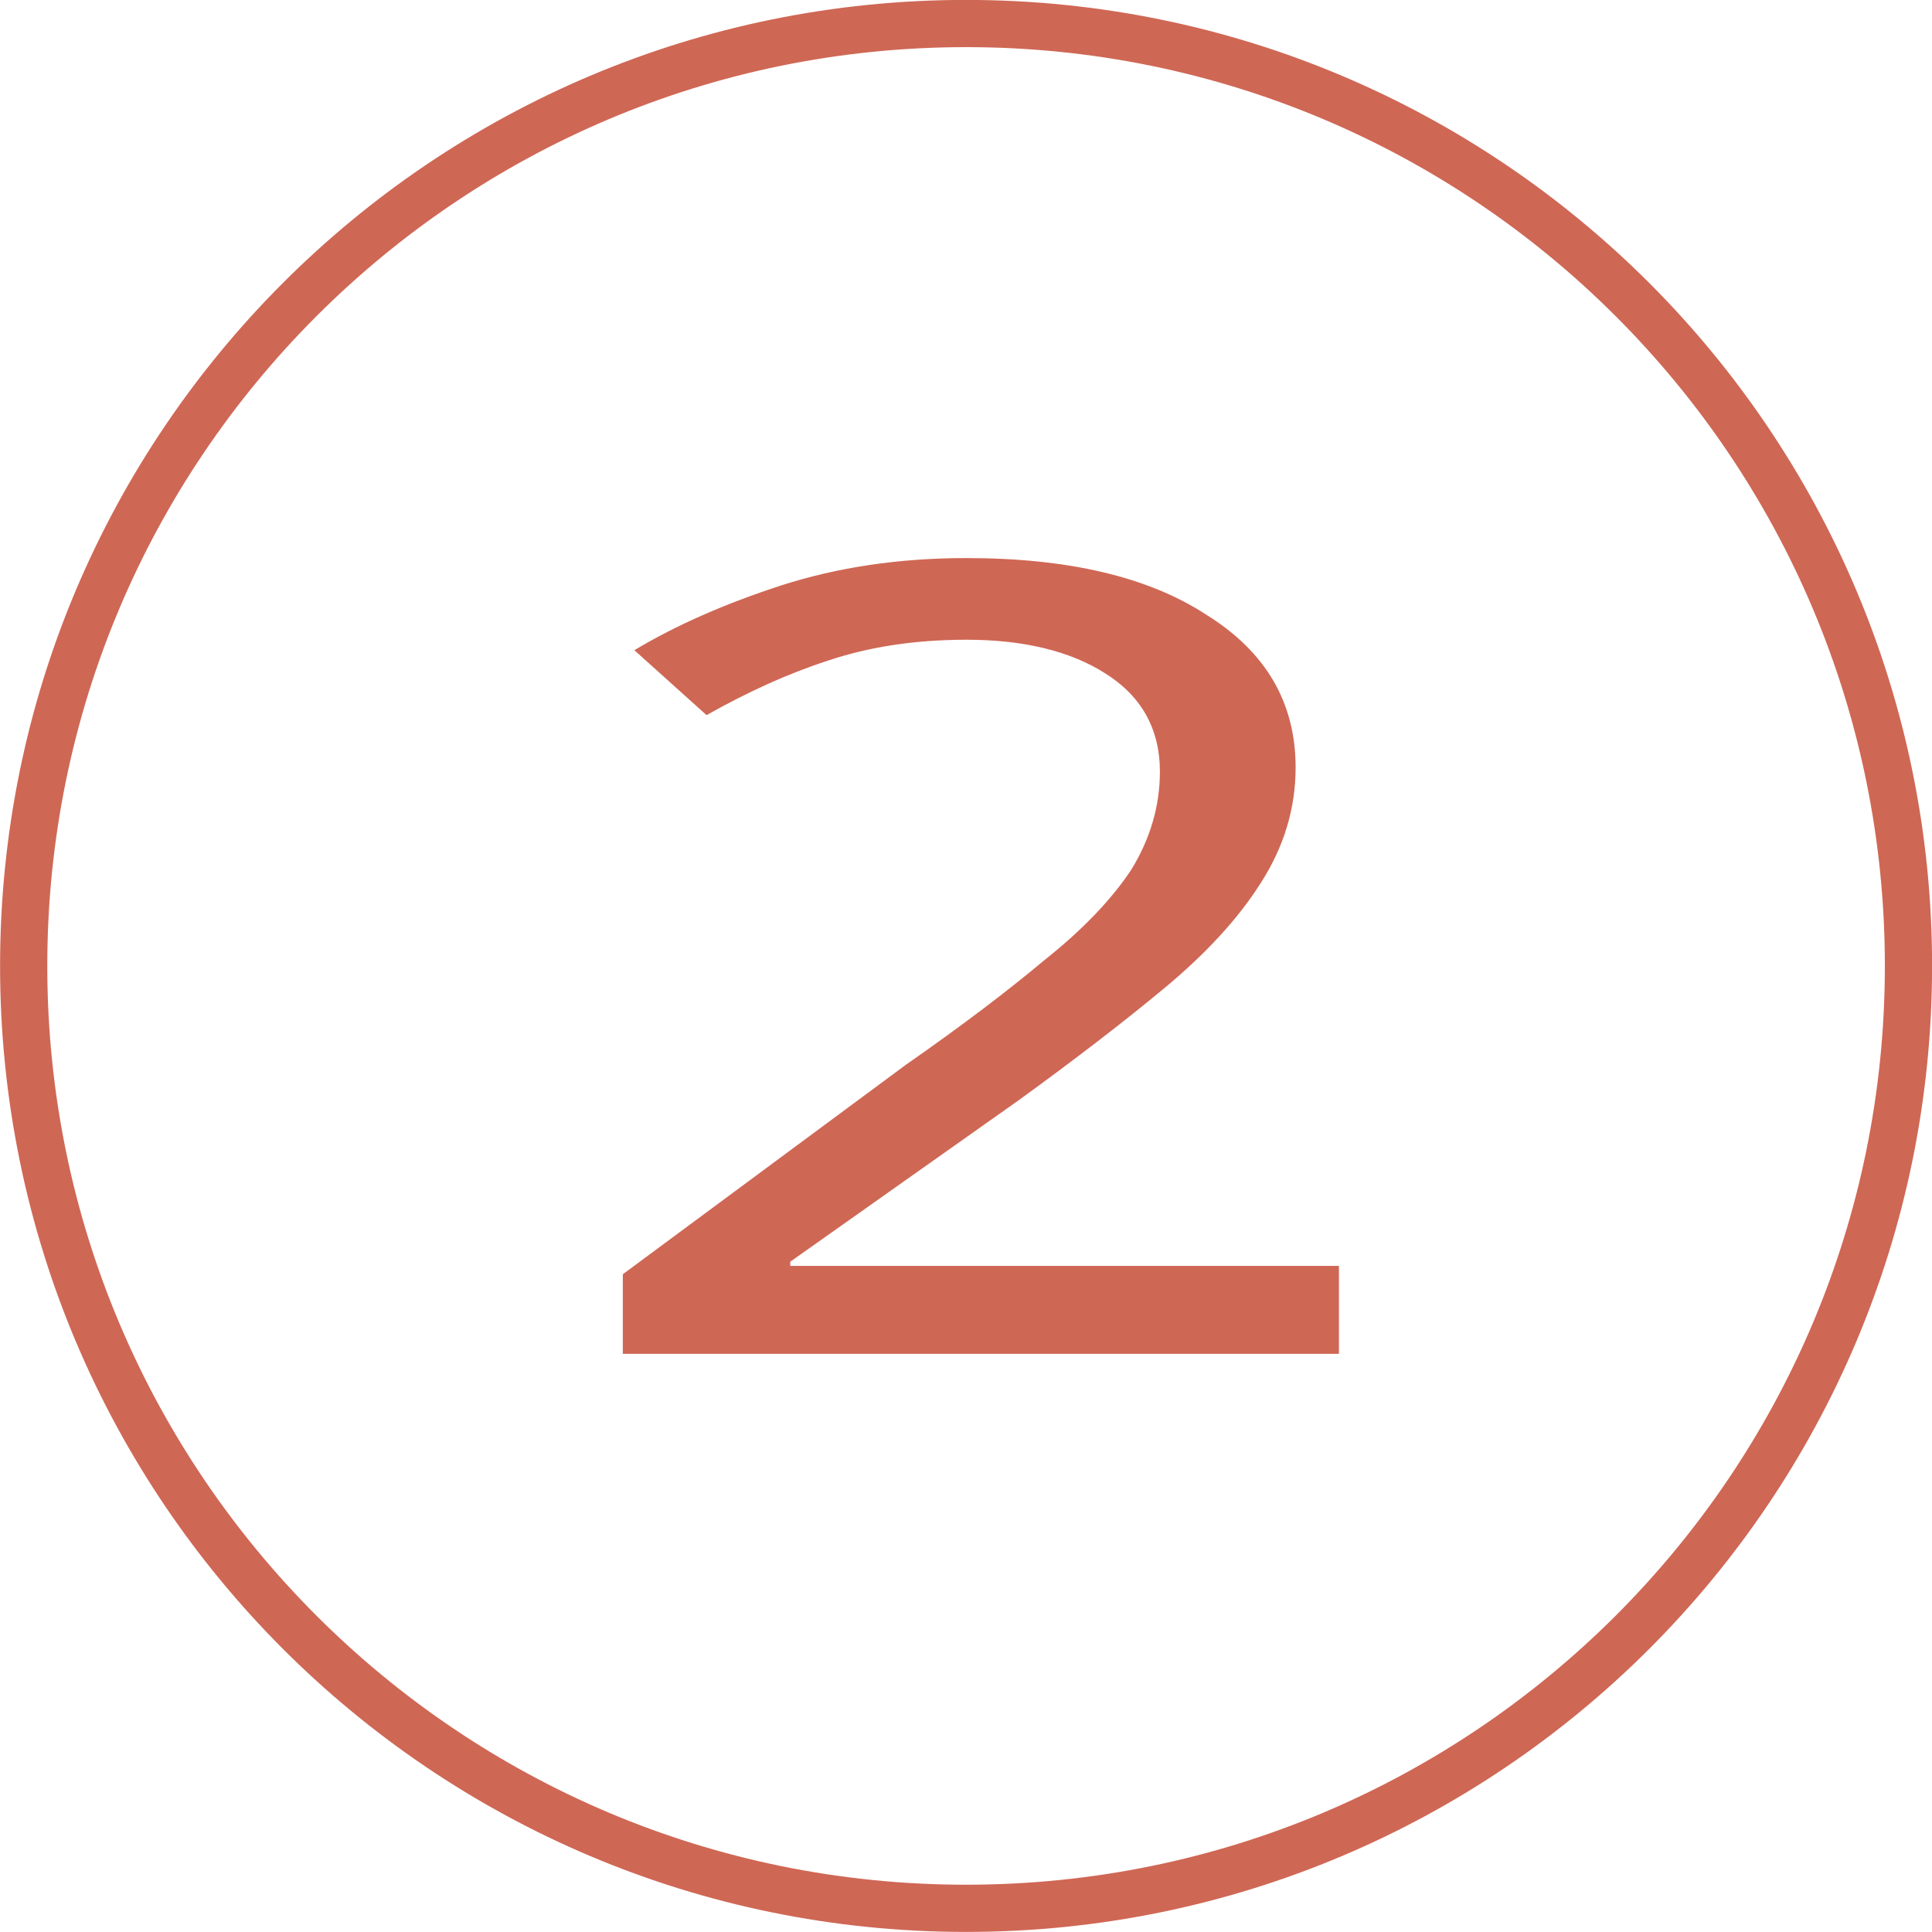
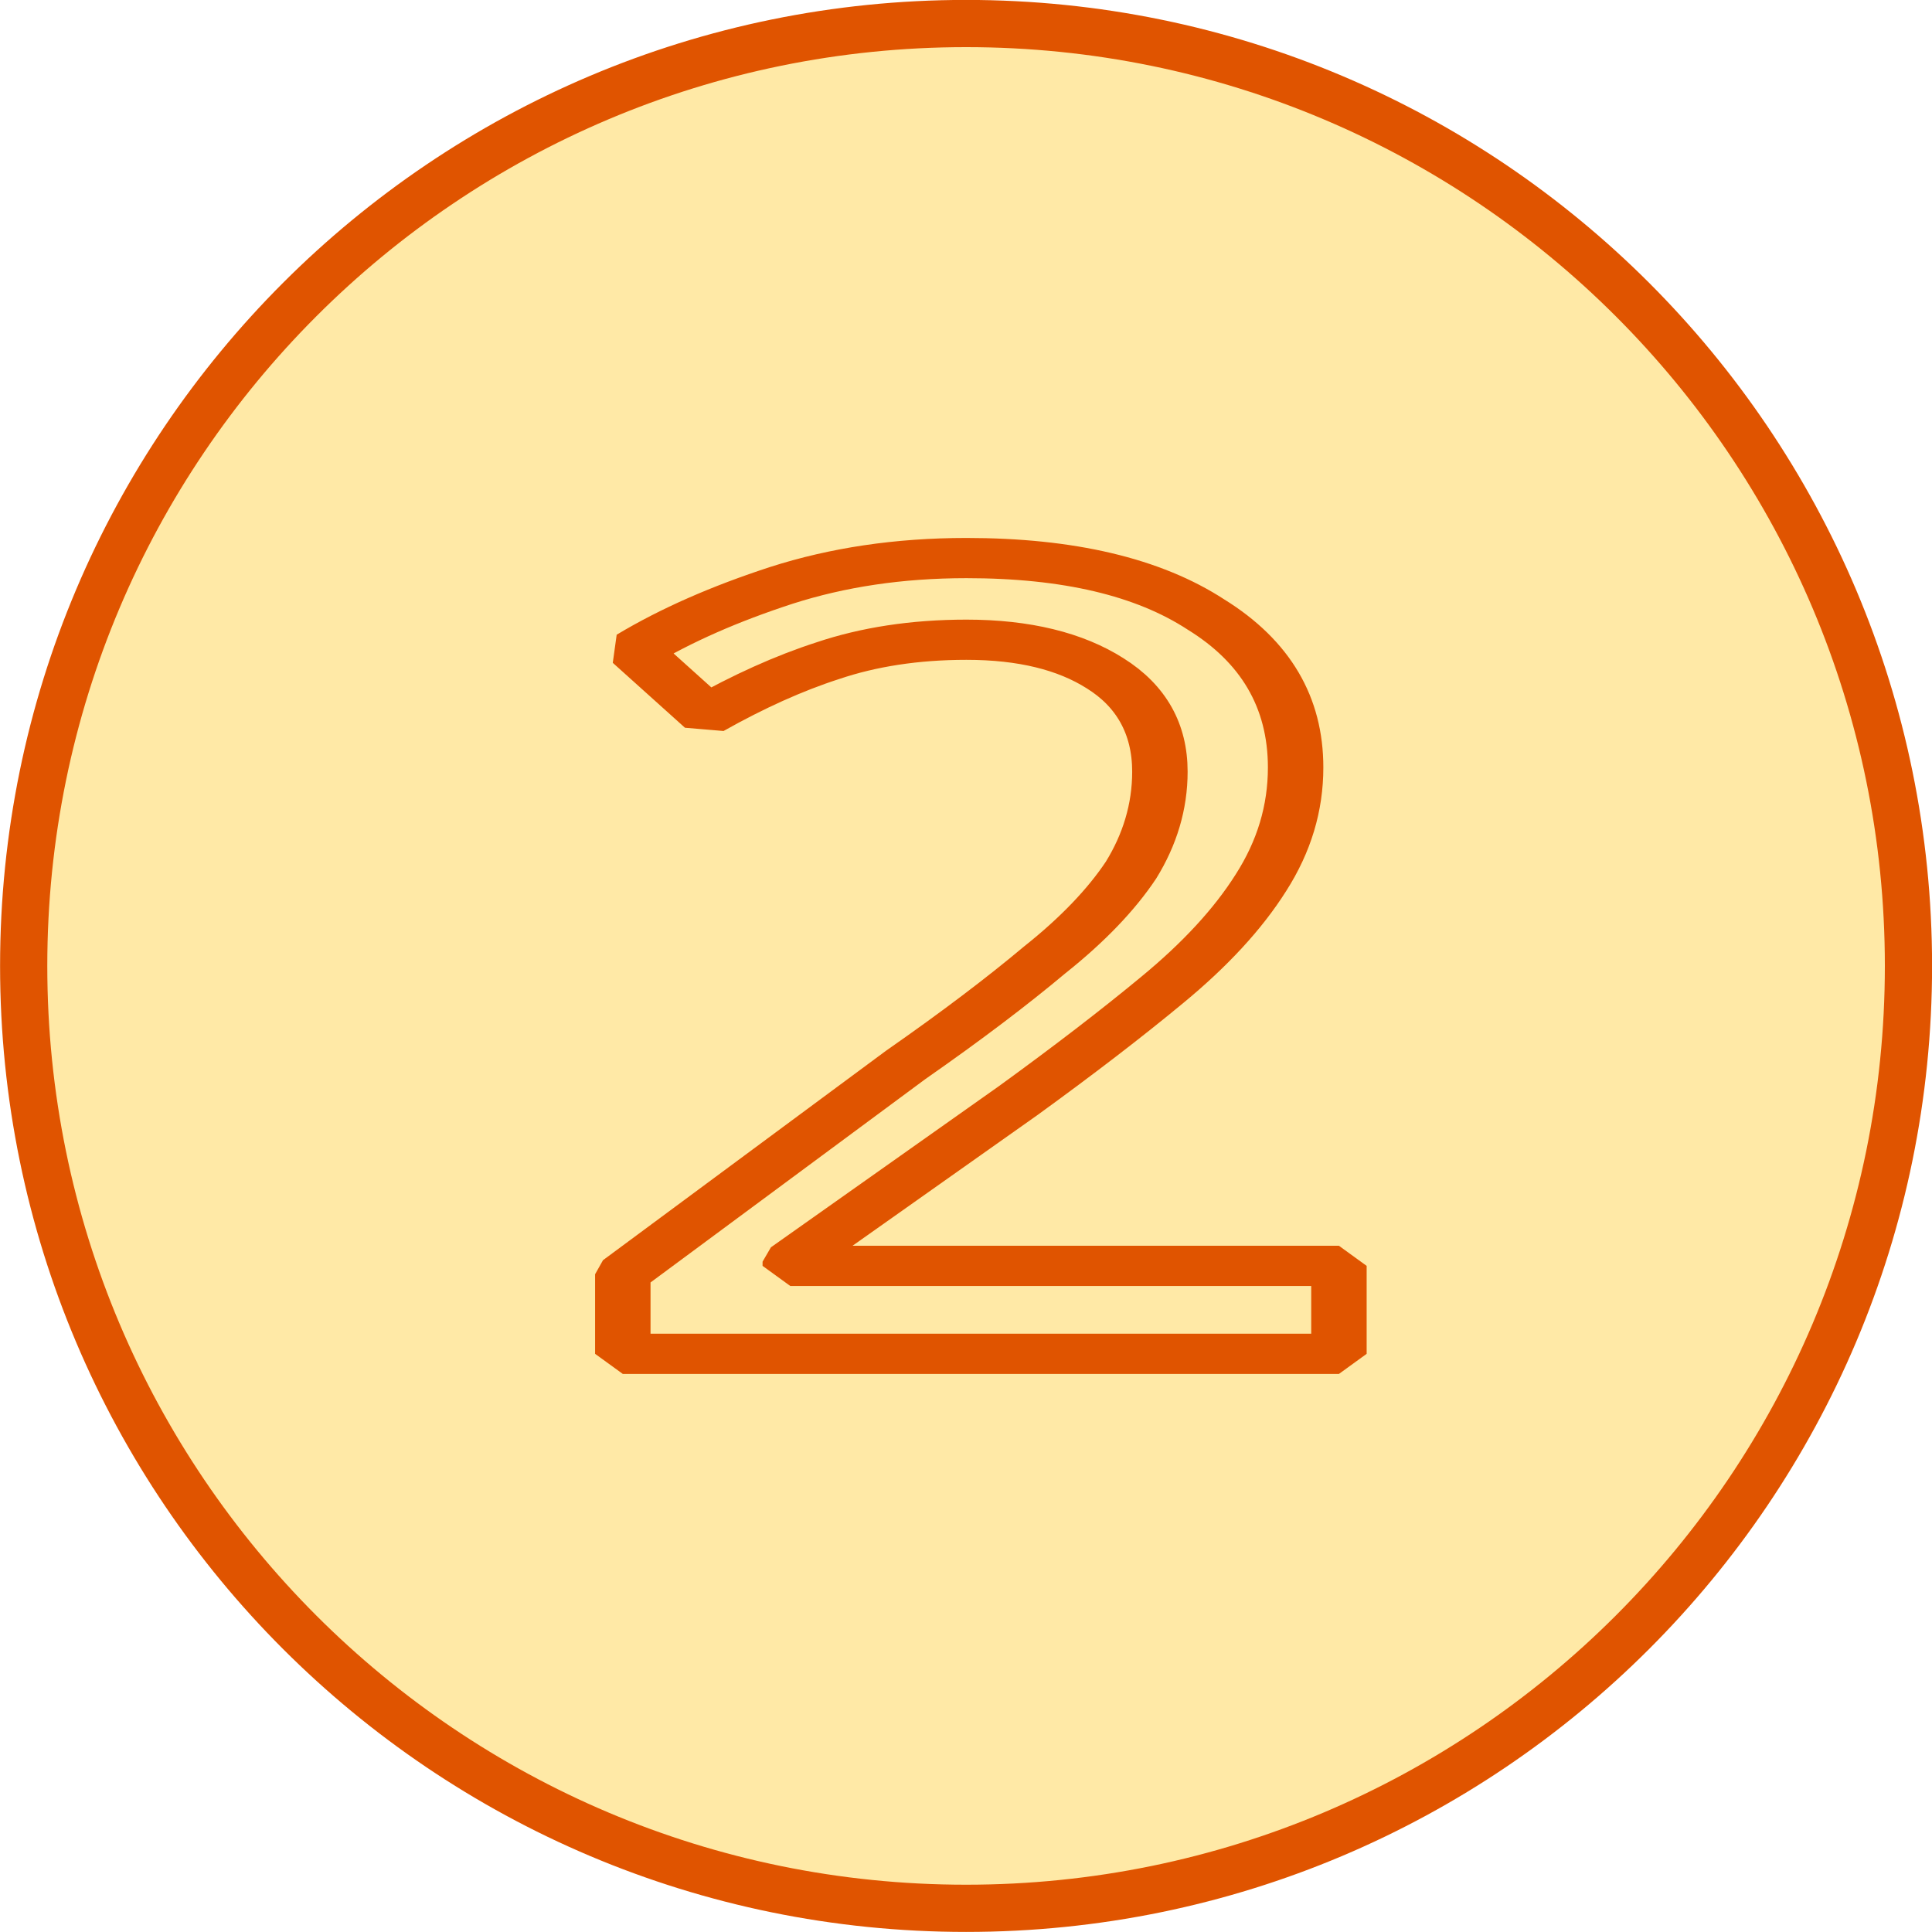
<svg xmlns="http://www.w3.org/2000/svg" width="12.276mm" height="12.276mm" viewBox="0 0 12.276 12.276" version="1.1" id="svg5">
  <defs id="defs2" />
  <g id="layer1" transform="translate(-46.50996,-22.77823)">
-     <g id="g2774" transform="translate(-58.12956,-40.55925)" style="fill:none;stroke:#cf6755;stroke-width:0.3;stroke-dasharray:none;stroke-opacity:1">
-       <circle style="opacity:1;fill:none;fill-opacity:1;stroke:#cf6755;stroke-width:0.3;stroke-linejoin:bevel;stroke-dasharray:none;stroke-opacity:1" id="circle2645" cx="110.778" cy="69.475" r="5.988" />
-       <text xml:space="preserve" style="font-style:normal;font-variant:normal;font-weight:normal;font-stretch:normal;font-size:8.205px;font-family:Montserrat;-inkscape-font-specification:'Montserrat, Normal';font-variant-ligatures:normal;font-variant-caps:normal;font-variant-numeric:normal;font-variant-east-asian:normal;opacity:1;fill:#cf6755;stroke:none;stroke-width:0.3;stroke-linejoin:bevel;stroke-dasharray:none;stroke-opacity:1;fill-opacity:1" x="92.089" y="84.479" id="text429" transform="scale(1.174268,0.8515943)">
-         <tspan id="tspan427" style="font-style:normal;font-variant:normal;font-weight:normal;font-stretch:normal;font-size:8.205px;font-family:Montserrat;-inkscape-font-specification:'Montserrat, Normal';font-variant-ligatures:normal;font-variant-caps:normal;font-variant-numeric:normal;font-variant-east-asian:normal;fill:#cf6755;stroke:none;stroke-width:0.3;stroke-dasharray:none;stroke-opacity:1;fill-opacity:1" x="92.089" y="84.479">2</tspan>
+     <g id="g2774" transform="translate(-58.12956,-40.55925)" style="fill:#ffe9a6;stroke:#e05400;stroke-width:0.3;stroke-dasharray:none;stroke-opacity:1;fill-opacity:1">
+       <circle style="opacity:1;fill:#ffe9a6;fill-opacity:1;stroke:#e05400;stroke-width:0.3;stroke-linejoin:bevel;stroke-dasharray:none;stroke-opacity:1" id="circle2645" cx="110.778" cy="69.475" r="5.988" />
+       <text xml:space="preserve" style="font-style:normal;font-variant:normal;font-weight:normal;font-stretch:normal;font-size:8.205px;font-family:Montserrat;-inkscape-font-specification:'Montserrat, Normal';font-variant-ligatures:normal;font-variant-caps:normal;font-variant-numeric:normal;font-variant-east-asian:normal;opacity:1;fill:#ffe9a6;stroke:#e05400;stroke-width:0.3;stroke-linejoin:bevel;stroke-dasharray:none;stroke-opacity:1;fill-opacity:1" x="92.089" y="84.479" id="text429" transform="scale(1.174268,0.8515943)">
+         <tspan id="tspan427" style="font-style:normal;font-variant:normal;font-weight:normal;font-stretch:normal;font-size:8.205px;font-family:Montserrat;-inkscape-font-specification:'Montserrat, Normal';font-variant-ligatures:normal;font-variant-caps:normal;font-variant-numeric:normal;font-variant-east-asian:normal;fill:#ffe9a6;stroke:#e05400;stroke-width:0.3;stroke-dasharray:none;stroke-opacity:1;fill-opacity:1" x="92.089" y="84.479">2</tspan>
      </text>
    </g>
  </g>
</svg>
